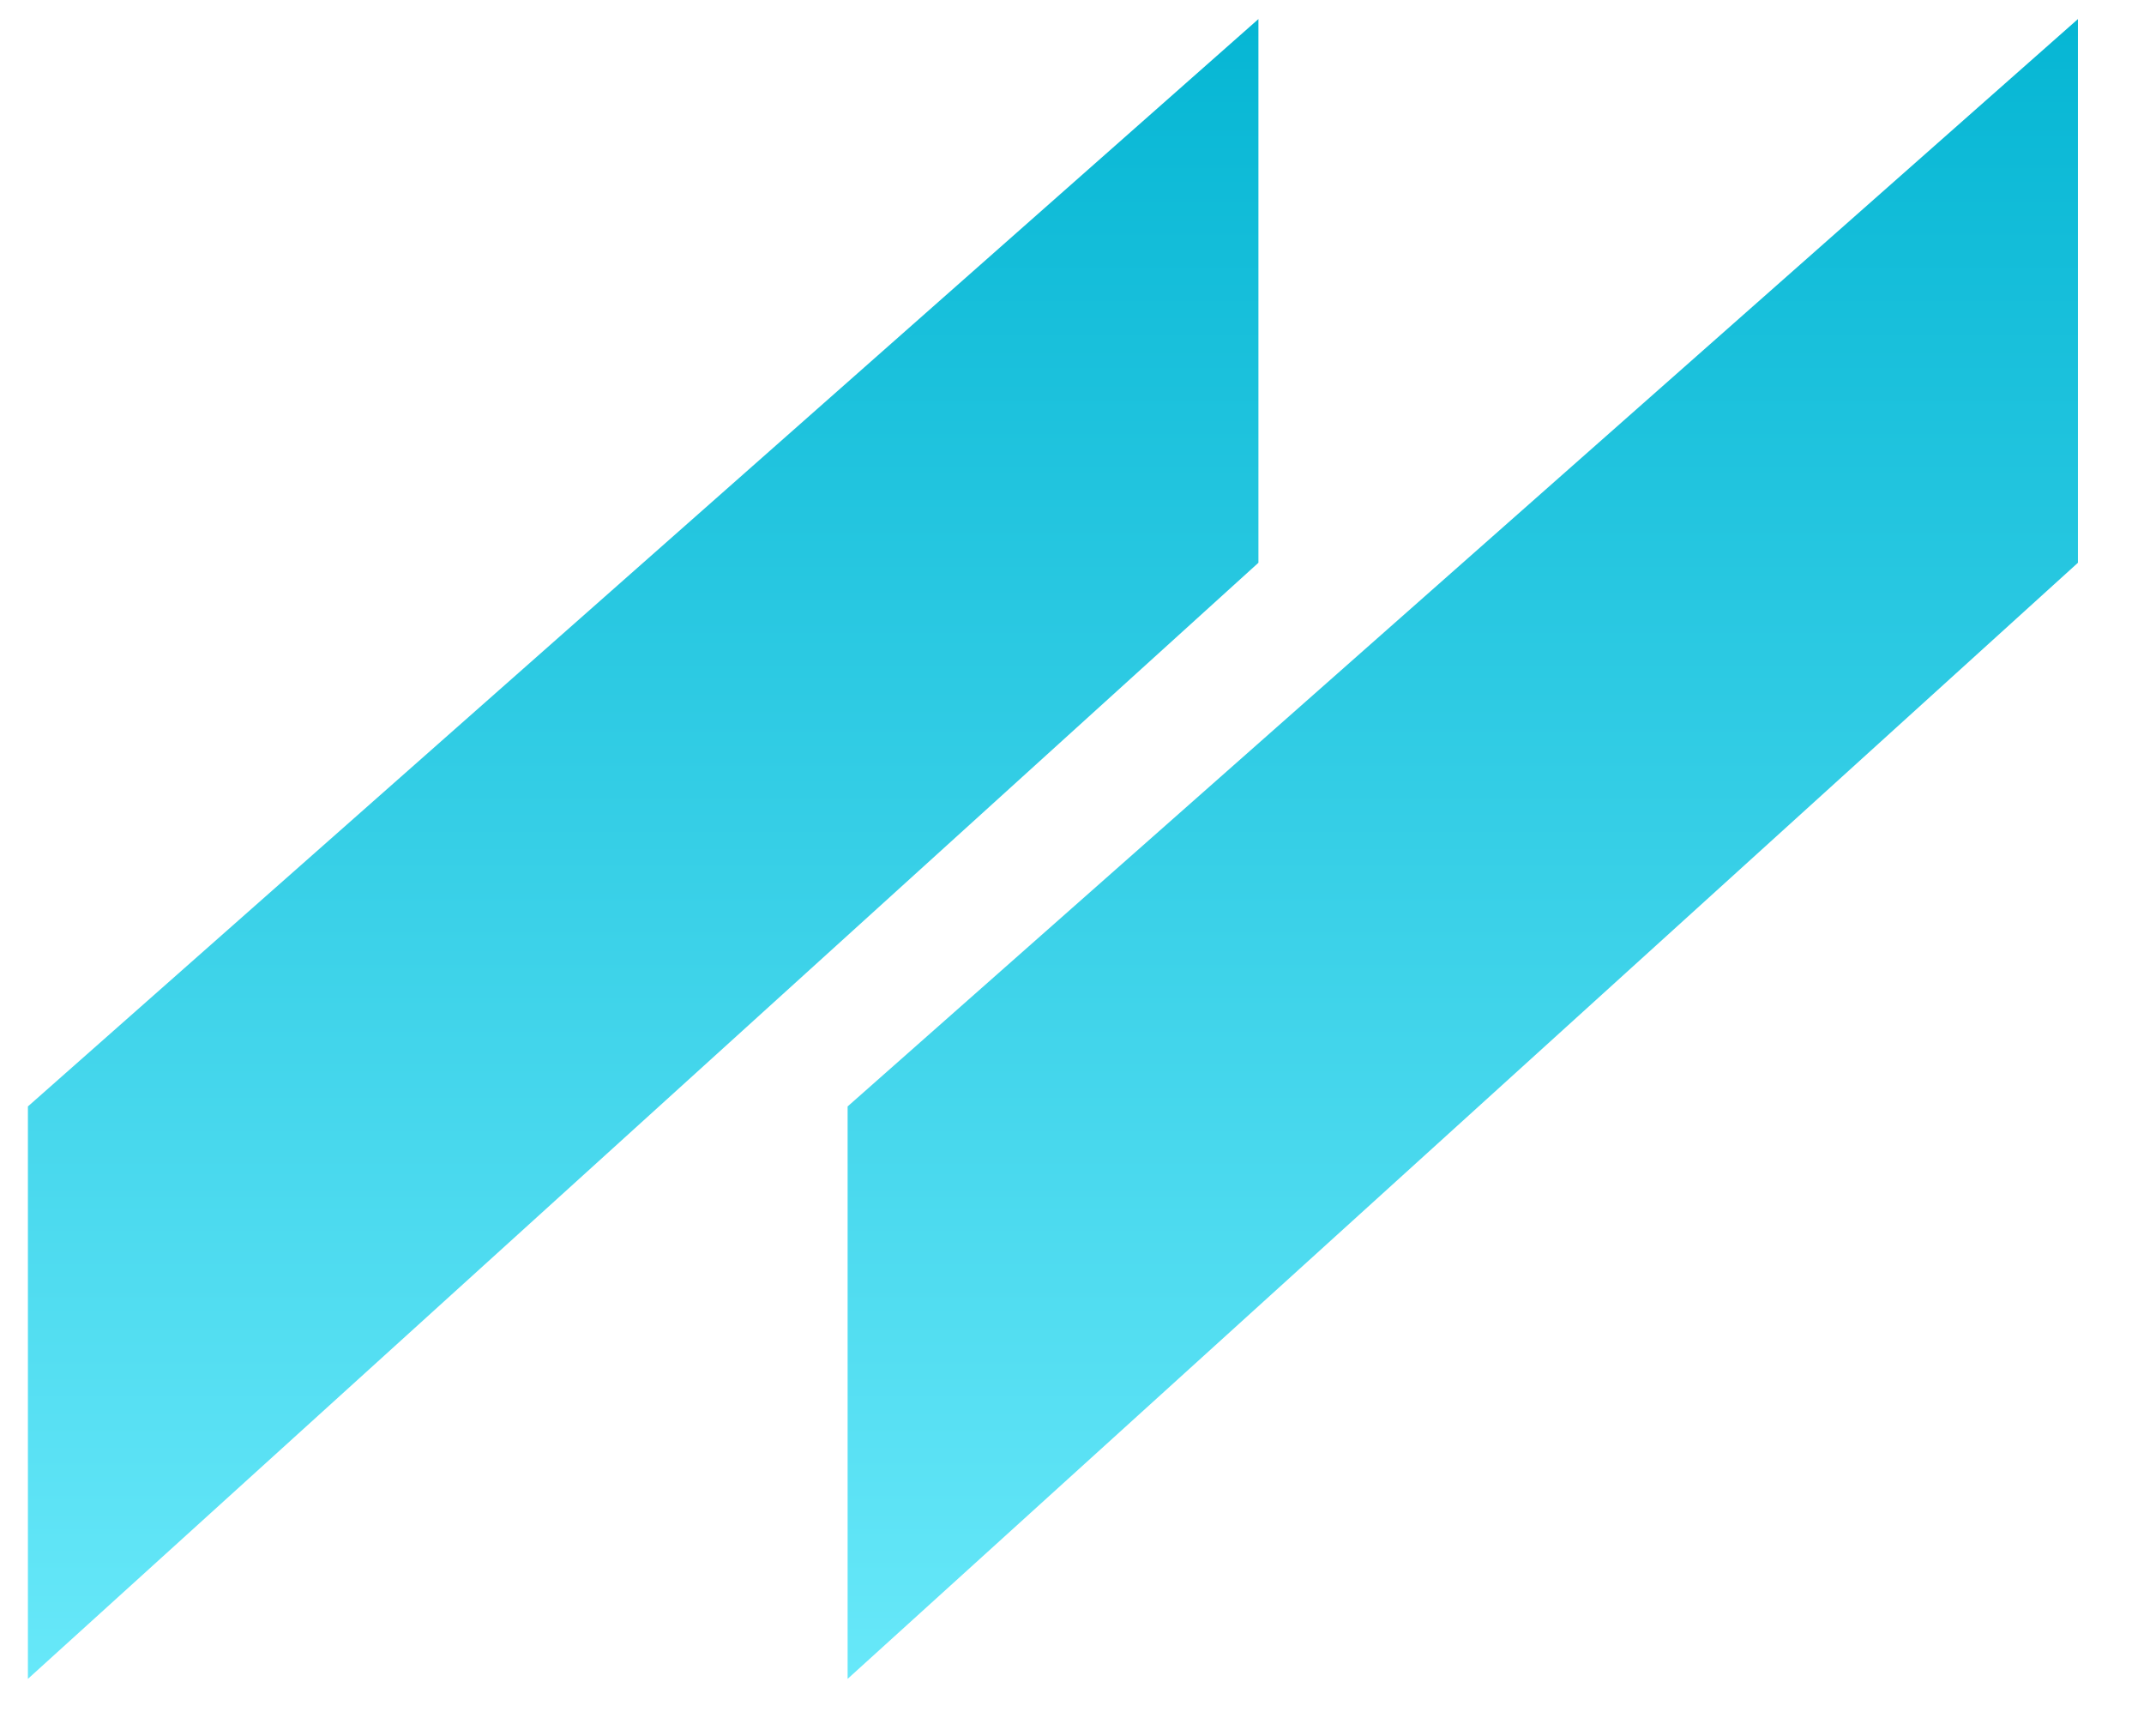
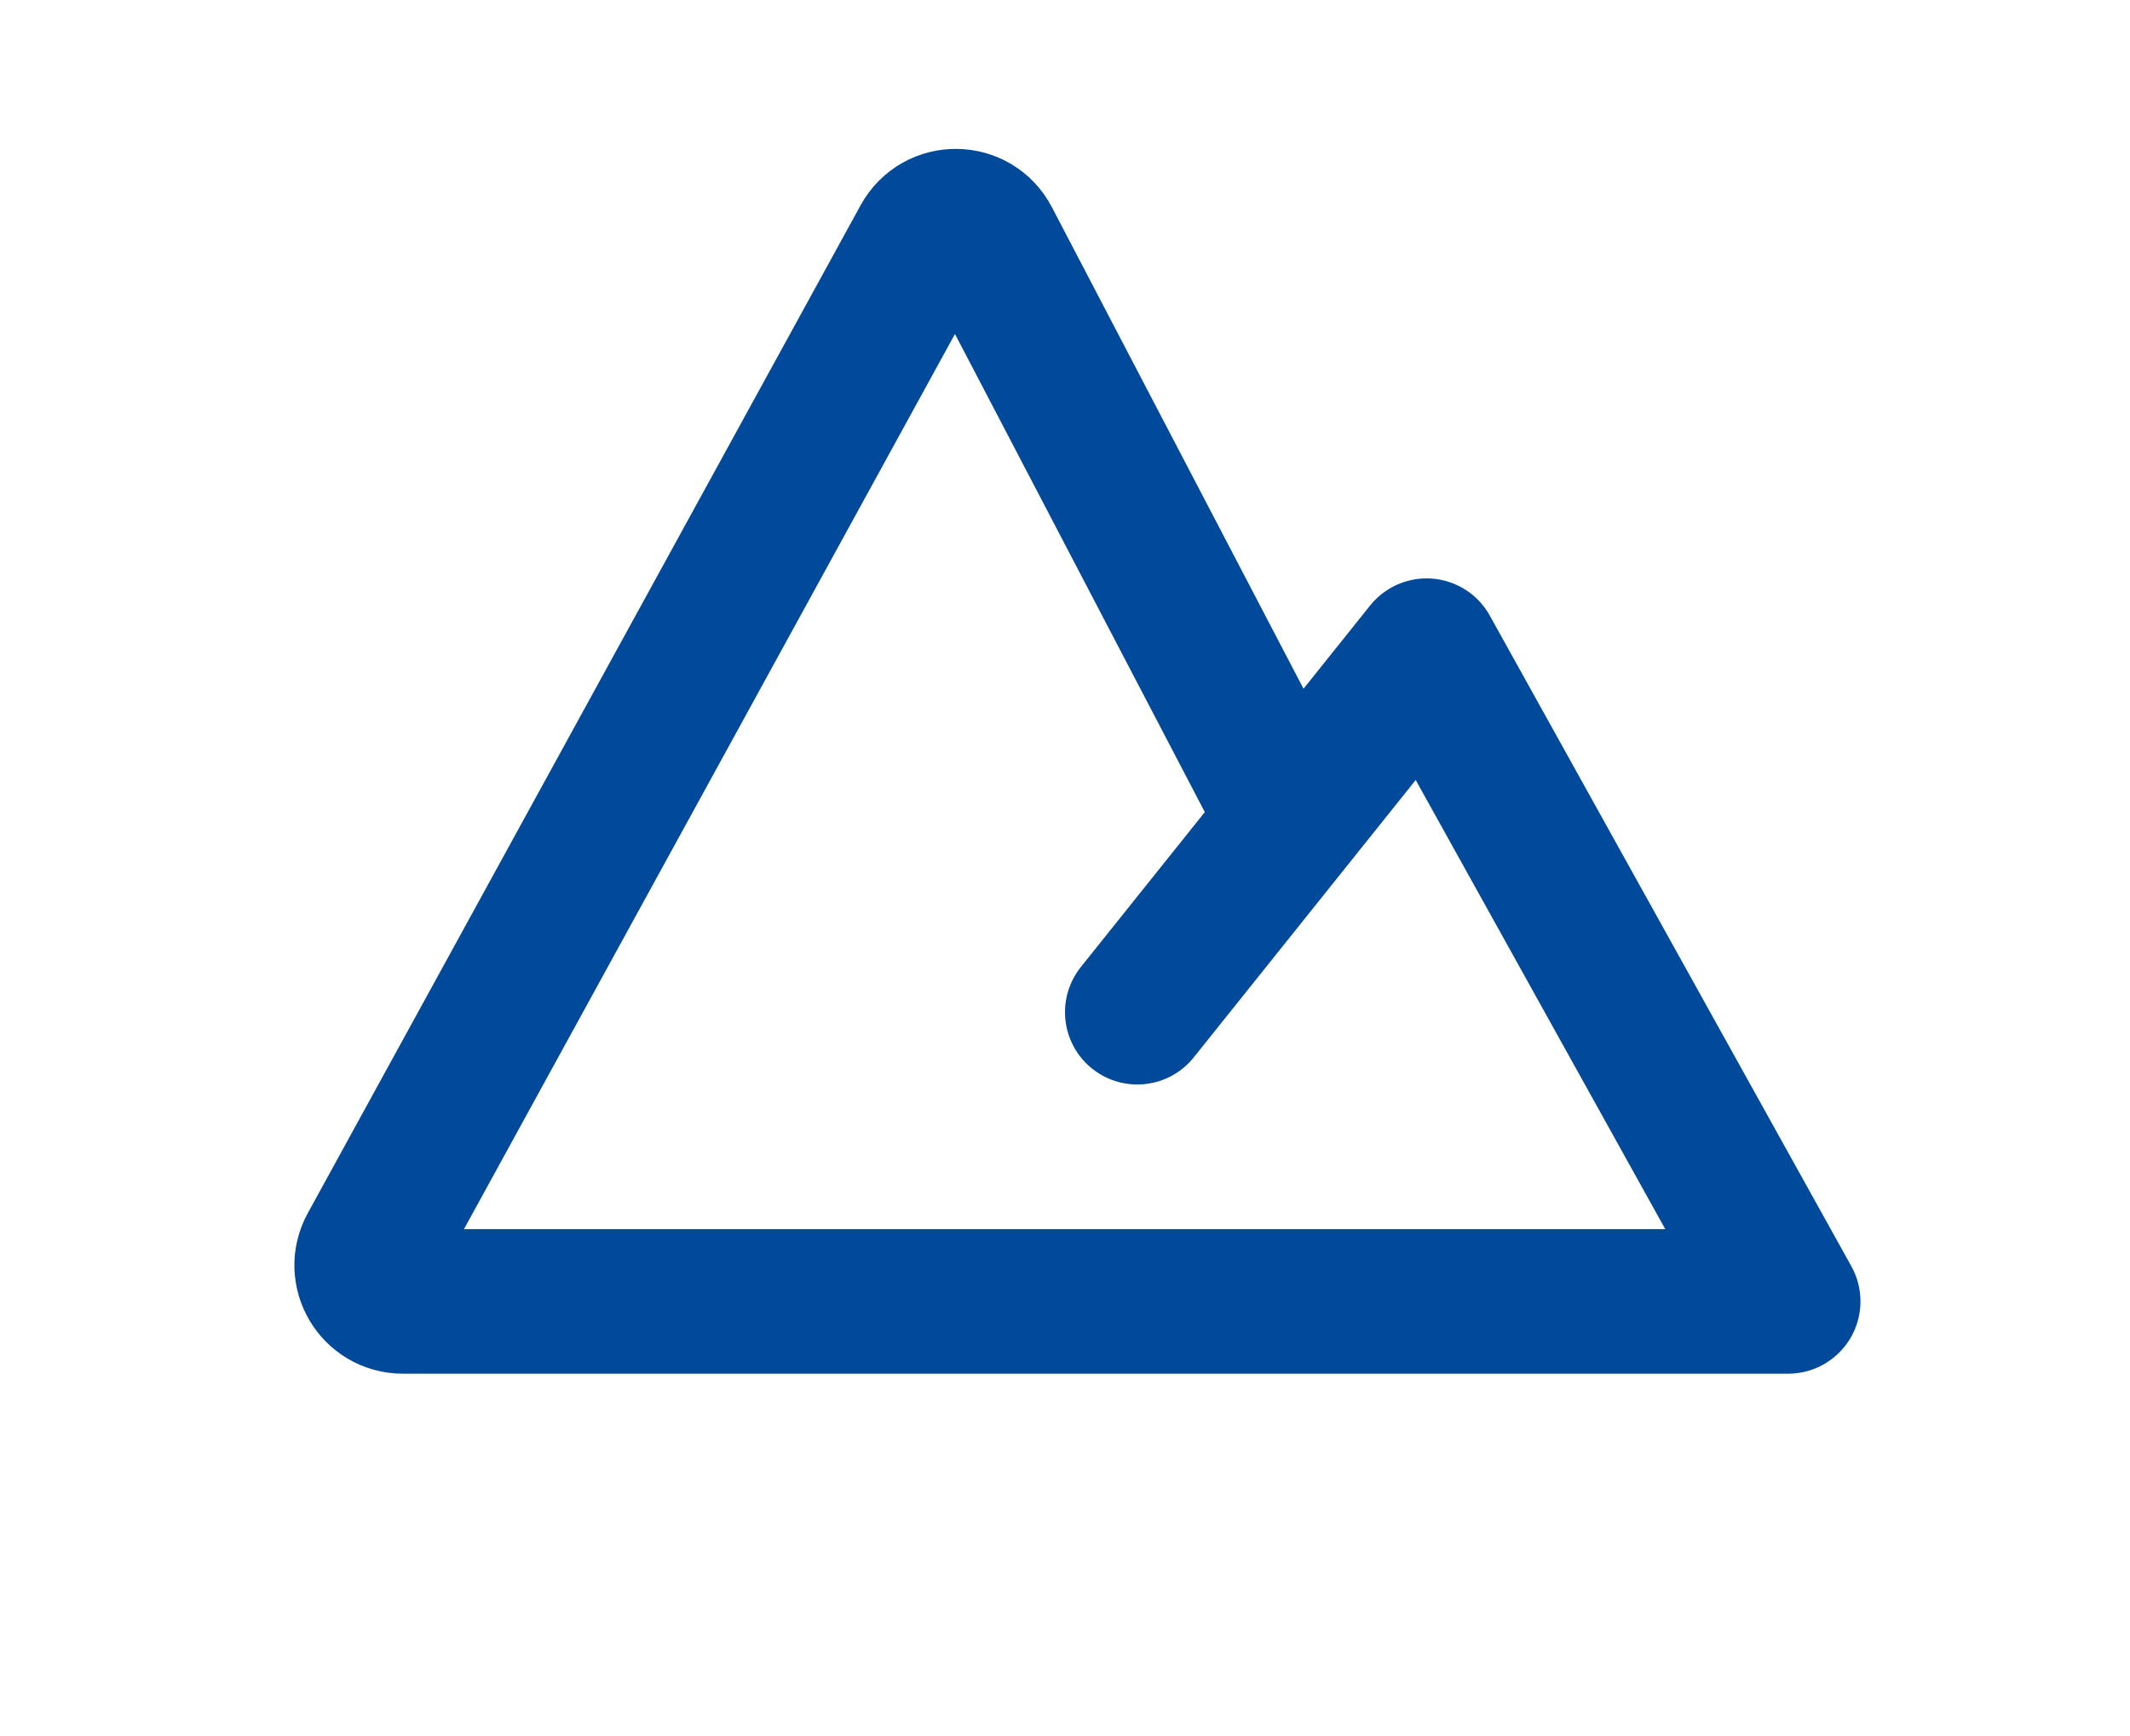
- <svg xmlns="http://www.w3.org/2000/svg" xmlns:xlink="http://www.w3.org/1999/xlink" version="1.1" preserveAspectRatio="xMidYMid meet" viewBox="344.564 330.278 111.737 91.218" width="53.87" height="43.61">
-   <defs>
-     <path d="M453.3 331.28L453.3 359.85L388.64 418.5L388.64 388.42L453.3 331.28Z" id="aFZf6T5ED" />
-     <linearGradient id="gradientb2ThqnP5Op" gradientUnits="userSpaceOnUse" x1="420.97" y1="331.28" x2="420.97" y2="418.5">
-       <stop style="stop-color: #06b6d4;stop-opacity: 1" offset="0%" />
-       <stop style="stop-color: #67e8f9;stop-opacity: 1" offset="100%" />
-     </linearGradient>
-     <path d="M410.23 331.28L410.23 359.85L345.56 418.5L345.56 388.42L410.23 331.28Z" id="a9fehgwfM" />
-     <linearGradient id="gradientk1wNV9Ostb" gradientUnits="userSpaceOnUse" x1="377.89" y1="331.28" x2="377.89" y2="418.5">
-       <stop style="stop-color: #06b6d4;stop-opacity: 1" offset="0%" />
-       <stop style="stop-color: #67e8f9;stop-opacity: 1" offset="100%" />
-     </linearGradient>
-   </defs>
-   <g>
-     <g>
-       <use xlink:href="#aFZf6T5ED" opacity="1" fill="url(#gradientb2ThqnP5Op)" />
-     </g>
-     <g>
-       <use xlink:href="#a9fehgwfM" opacity="1" fill="url(#gradientk1wNV9Ostb)" />
-     </g>
+ <svg xmlns="http://www.w3.org/2000/svg" width="54px" height="44px" viewBox="0 0 24 24" fill="none" stroke="#01499B">
+   <g id="SVGRepo_bgCarrier" stroke-width="0" />
+   <g id="SVGRepo_tracerCarrier" stroke-linecap="round" stroke-linejoin="round" />
+   <g id="SVGRepo_iconCarrier">
+     <path d="M13 14L17 9L22 18H2.844C2.464 18 2.223 17.593 2.406 17.26L10.051 3.319C10.243 2.969 10.748 2.974 10.932 3.328L15.122 11.348" stroke="#01499B" stroke-width="2" stroke-linecap="round" stroke-linejoin="round" />
  </g>
</svg>
